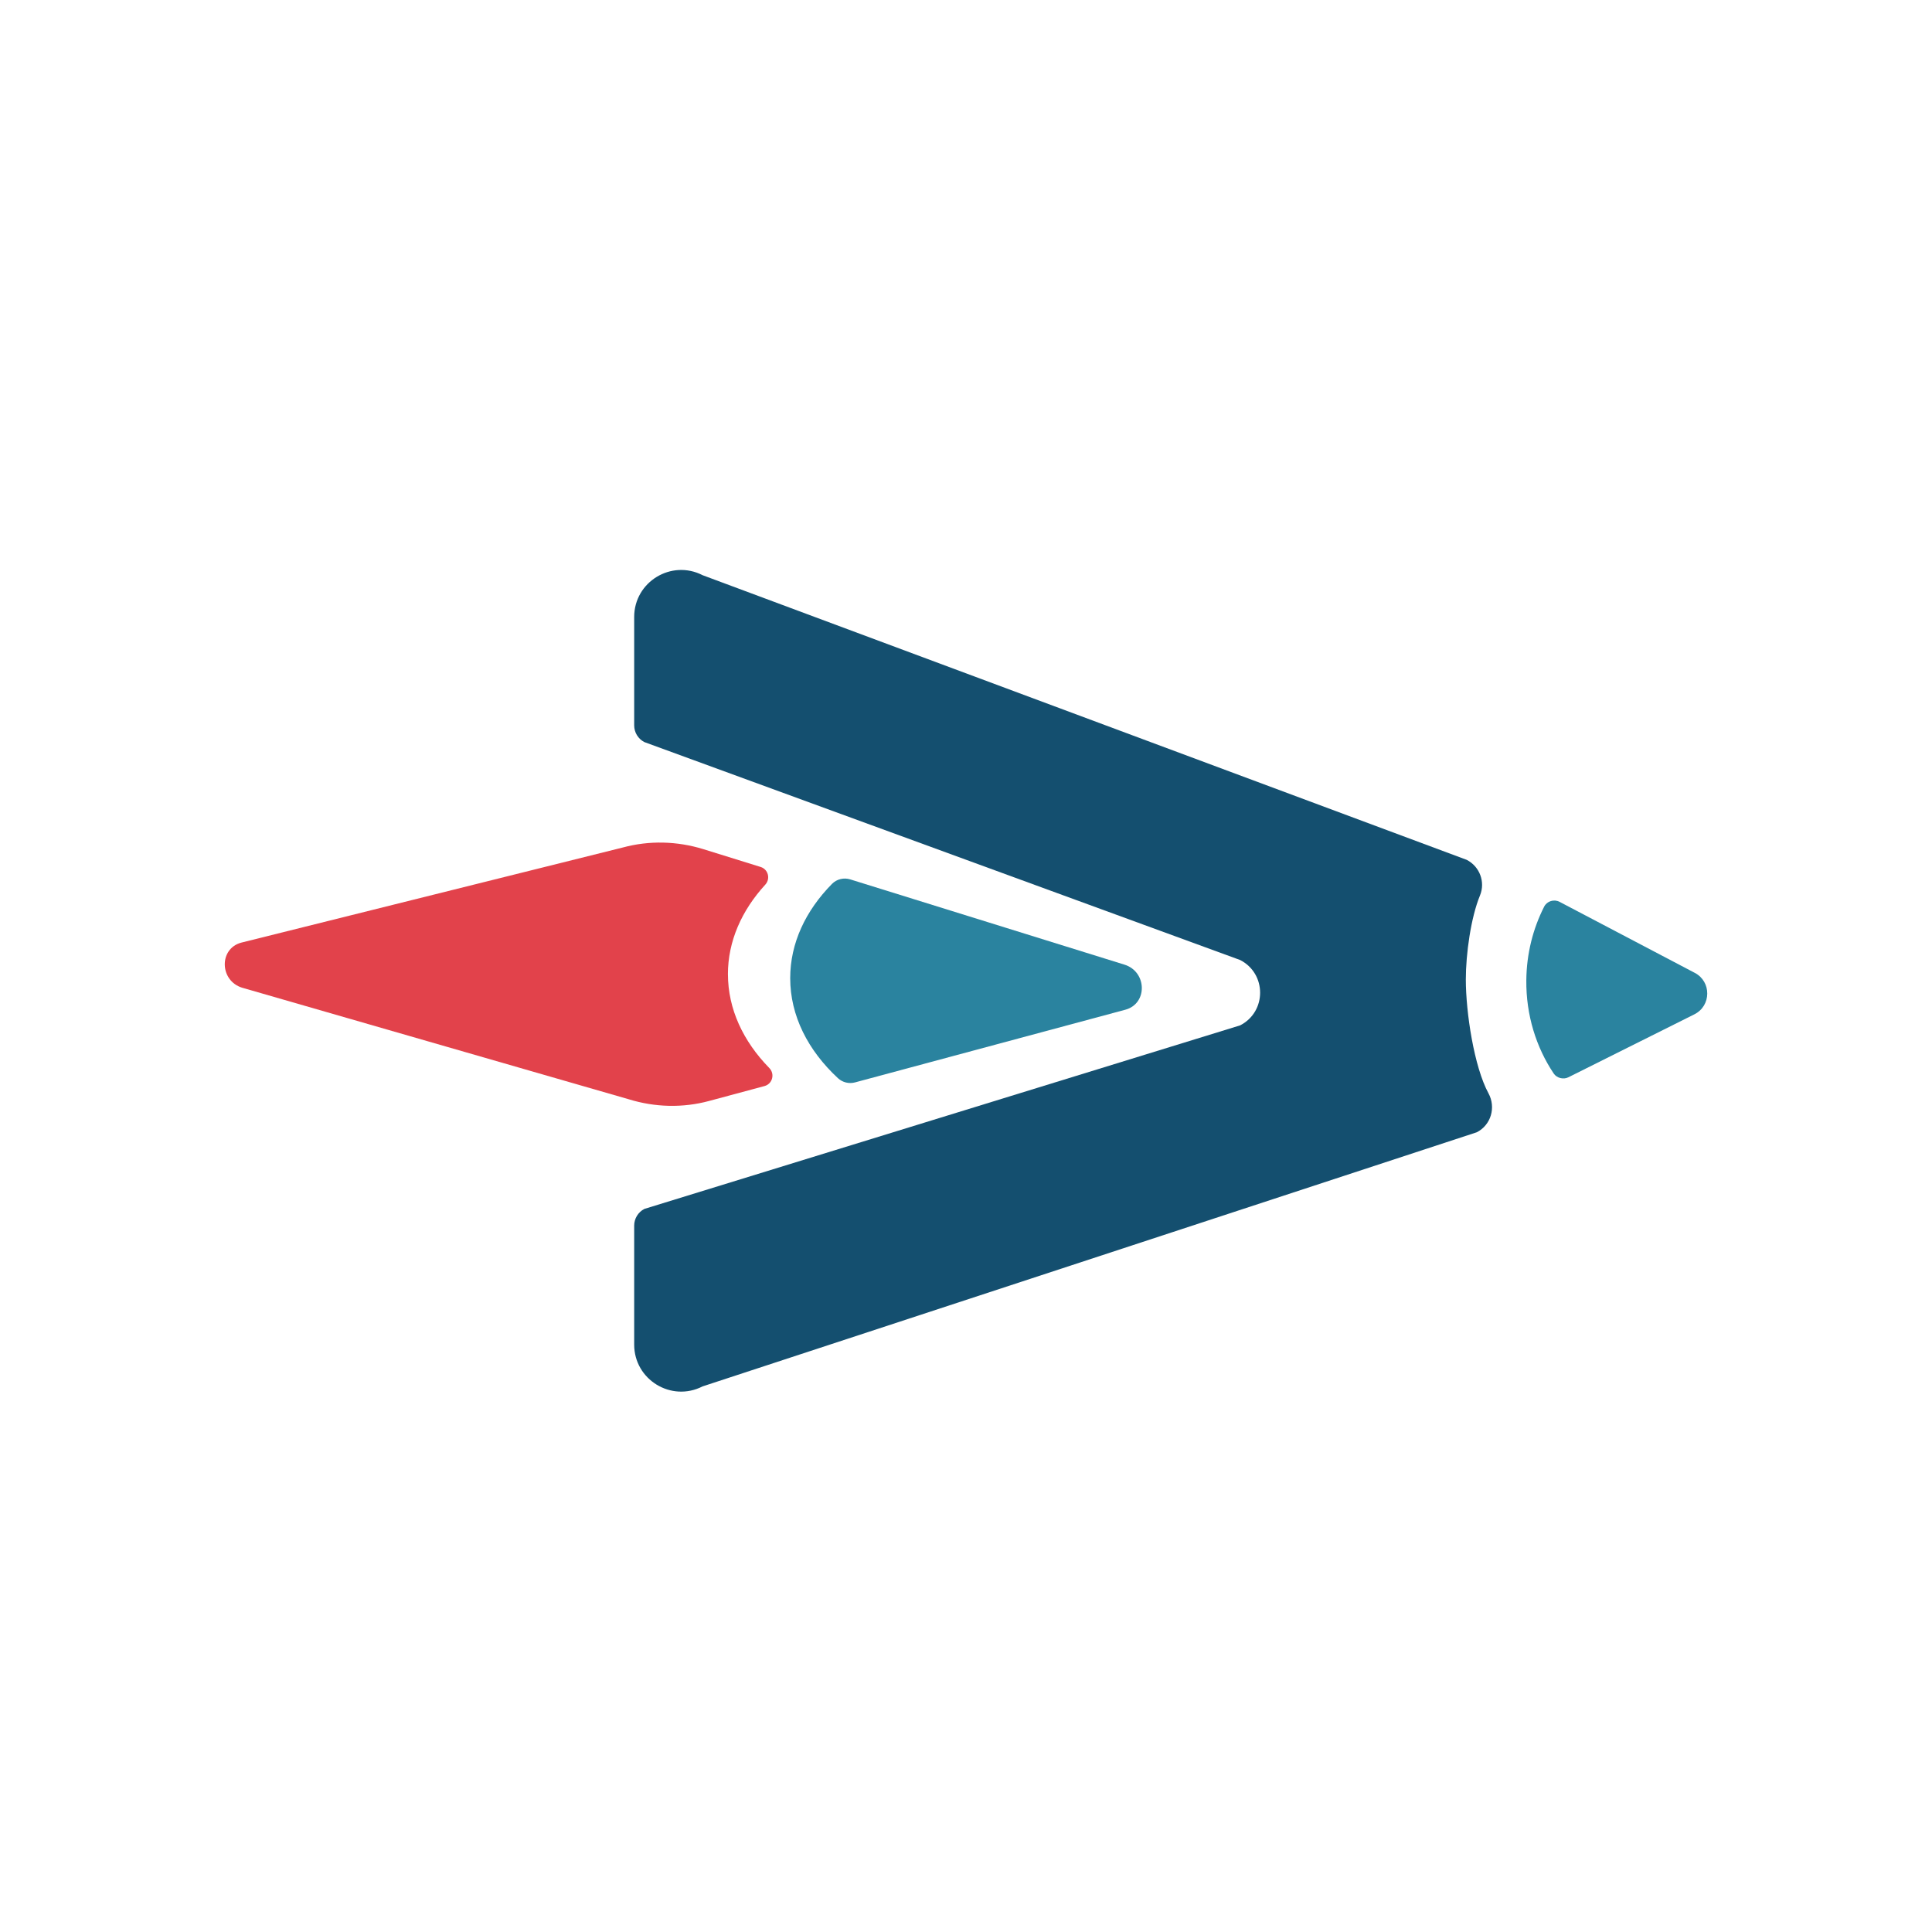
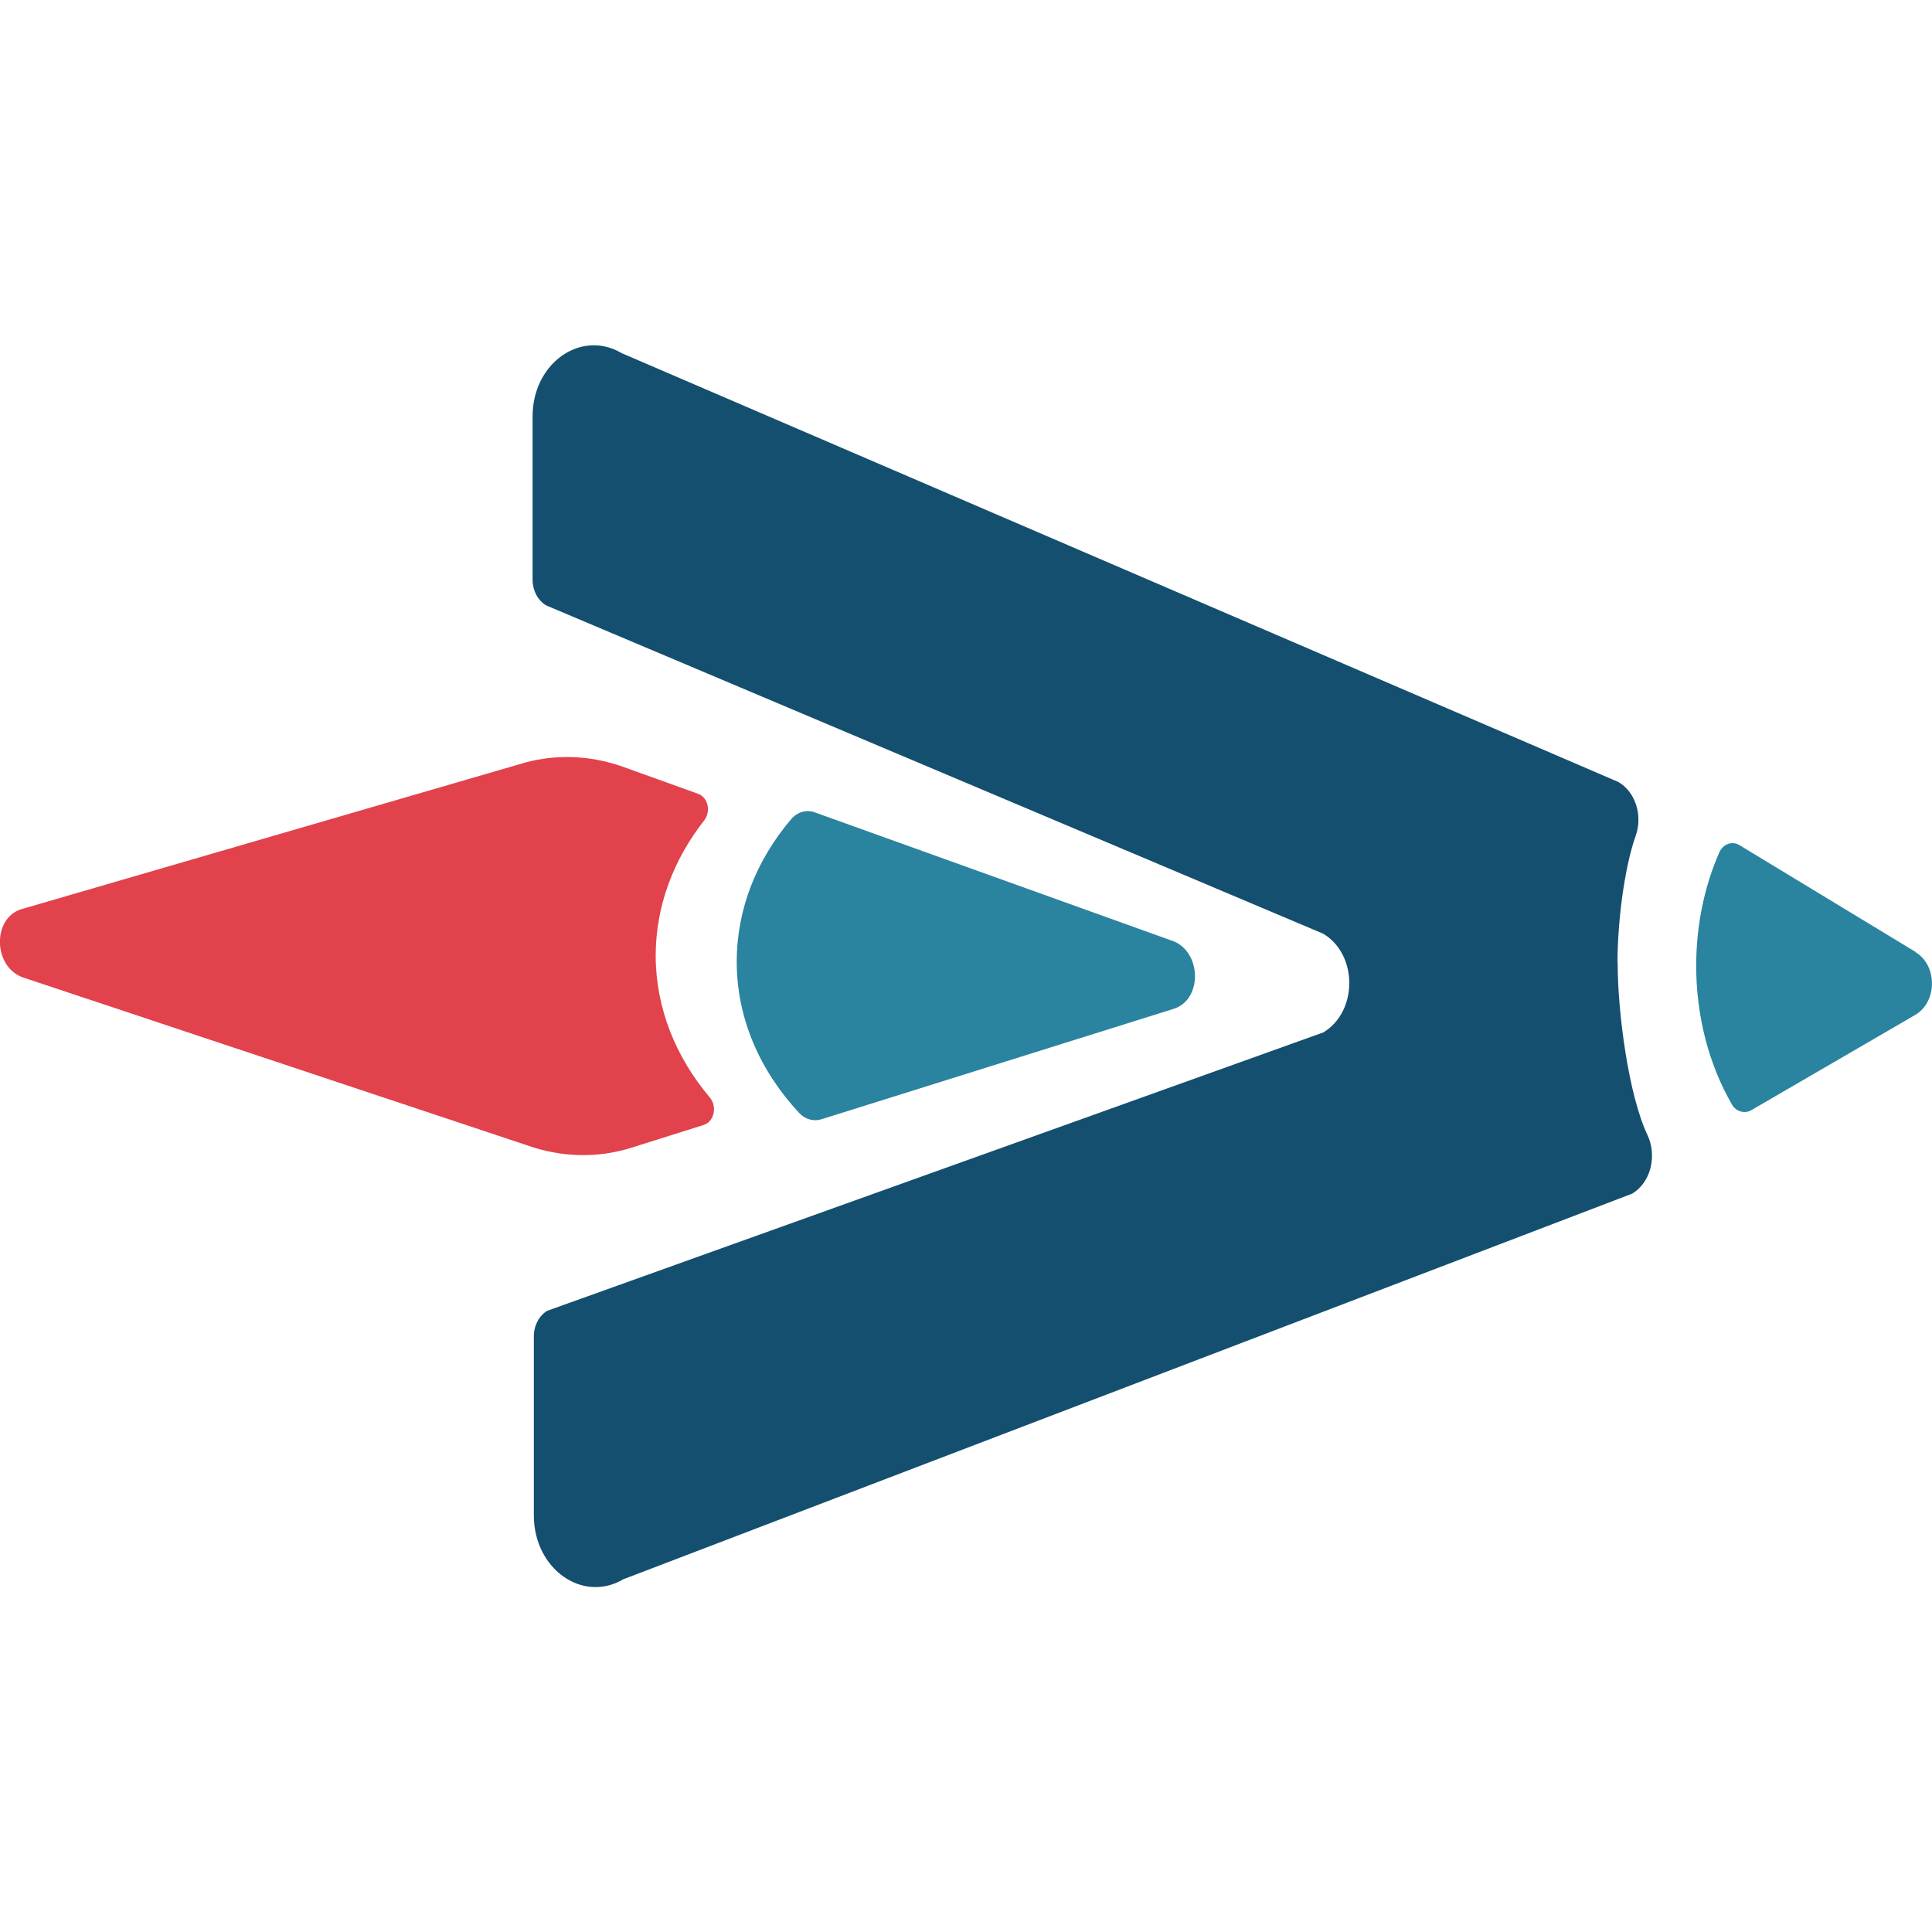
- <svg xmlns="http://www.w3.org/2000/svg" width="40" height="40" id="Calque_1" viewBox="0 0 841.89 595.28">
-   <defs>
-     <style>.cls-1{fill:#e2424b;}.cls-2{fill:#144f6f;}.cls-3{fill:#2a839f;}</style>
-   </defs>
-   <path class="cls-3" d="M489.97,297.04l-119.46-37.14c-2.81-.87-5.89-.14-7.95,1.95-11.48,11.65-18.22,25.8-18.22,41.08,0,16.4,7.76,31.5,20.81,43.6,2,1.85,4.82,2.54,7.45,1.83l117.79-31.67c9.78-2.64,9.48-16.59-.42-19.65Z" />
-   <path class="cls-2" d="M638.75,303.52c0-11.2,2.21-27.02,6.17-36.62,2.42-5.87-.13-12.62-5.79-15.52L306.16,127.34c-13.62-6.98-29.81,2.91-29.81,18.22v47.22c0,3.07,1.72,5.89,4.45,7.29l259.6,94.96c11.61,5.95,11.61,22.54,0,28.48l-259.6,79.98c-2.73,1.4-4.45,4.22-4.45,7.29v51.83c0,15.31,16.19,25.2,29.81,18.22l337.37-110.74c6.21-3.18,8.43-10.85,5.09-16.98-6.27-11.5-9.87-35.27-9.87-49.59Z" />
-   <path class="cls-3" d="M738.52,300.63l-58.88-30.93c-2.45-1.29-5.52-.37-6.77,2.1-4.84,9.53-7.65,20.43-7.76,32.05-.15,15.16,4.29,29.21,11.92,40.62,1.34,2.01,4.23,2.75,6.39,1.67l54.92-27.44c7.4-3.7,7.51-14.23,.18-18.07Z" />
-   <path class="cls-1" d="M317.2,301.22c0-14.39,5.99-27.79,16.28-39.03,2.34-2.56,1.29-6.68-2.03-7.71l-24.94-7.75c-11.51-3.56-23.66-3.82-35.03-.75l-166.36,41.48c-9.78,2.64-9.48,16.59,.42,19.65l168.43,48.6c11.51,3.56,23.66,3.82,35.03,.74l24.13-6.49c3.5-.94,4.63-5.29,2.09-7.88-11.35-11.61-18.01-25.69-18.01-40.87Z" />
+ <svg xmlns="http://www.w3.org/2000/svg" width="40" height="40" viewBox="0 0 107.99 107.99">
+   <g transform="translate(107.99 19.3) rotate(90)">
+     <path fill="#2A839F" d="M33.29,42.46l-7.18,19.98c-.17.47-.03.98.38,1.33,2.26,1.92,5.01,3.04,7.97,3.04,3.18,0,6.11-1.31,8.45-3.49.36-.34.49-.81.35-1.25l-6.17-19.68c-.51-1.63-3.21-1.58-3.81.08h.02Z" />
+     <path fill="#144F6F" d="M34.51,17.58c-2.17,0-5.24-.36-7.1-1.02-1.14-.4-2.45.02-3,.97L.44,73.24c-1.35,2.28.57,4.99,3.54,4.98h9.15c.6-.01,1.14-.3,1.41-.76l18.35-43.43c1.15-1.94,4.36-1.95,5.52,0l15.56,43.38c.28.45.82.74,1.42.74h10.05c2.97-.02,4.88-2.73,3.53-5.01l-21.55-56.38c-.62-1.04-2.11-1.41-3.29-.85-2.23,1.05-6.83,1.66-9.61,1.66h-.02Z" />
+     <path fill="#2A839F" d="M33.92.9l-5.98,9.86c-.25.41-.07.92.41,1.13,1.84.81,3.96,1.27,6.22,1.29,2.94.02,5.67-.73,7.87-2,.39-.22.53-.71.32-1.07L37.43.94c-.72-1.24-2.76-1.25-3.5-.03h0Z" />
+     <path fill="#E2424B" d="M34.14,71.34c-2.79,0-5.39-.99-7.58-2.71-.5-.39-1.29-.22-1.49.34l-1.5,4.17c-.69,1.93-.74,3.96-.14,5.86l8.09,27.8c.51,1.63,3.21,1.58,3.81-.08l9.38-28.17c.69-1.93.74-3.96.14-5.86l-1.27-4.03c-.18-.59-1.03-.77-1.53-.35-2.25,1.9-4.97,3.02-7.92,3.03h0Z" />
+   </g>
</svg>
